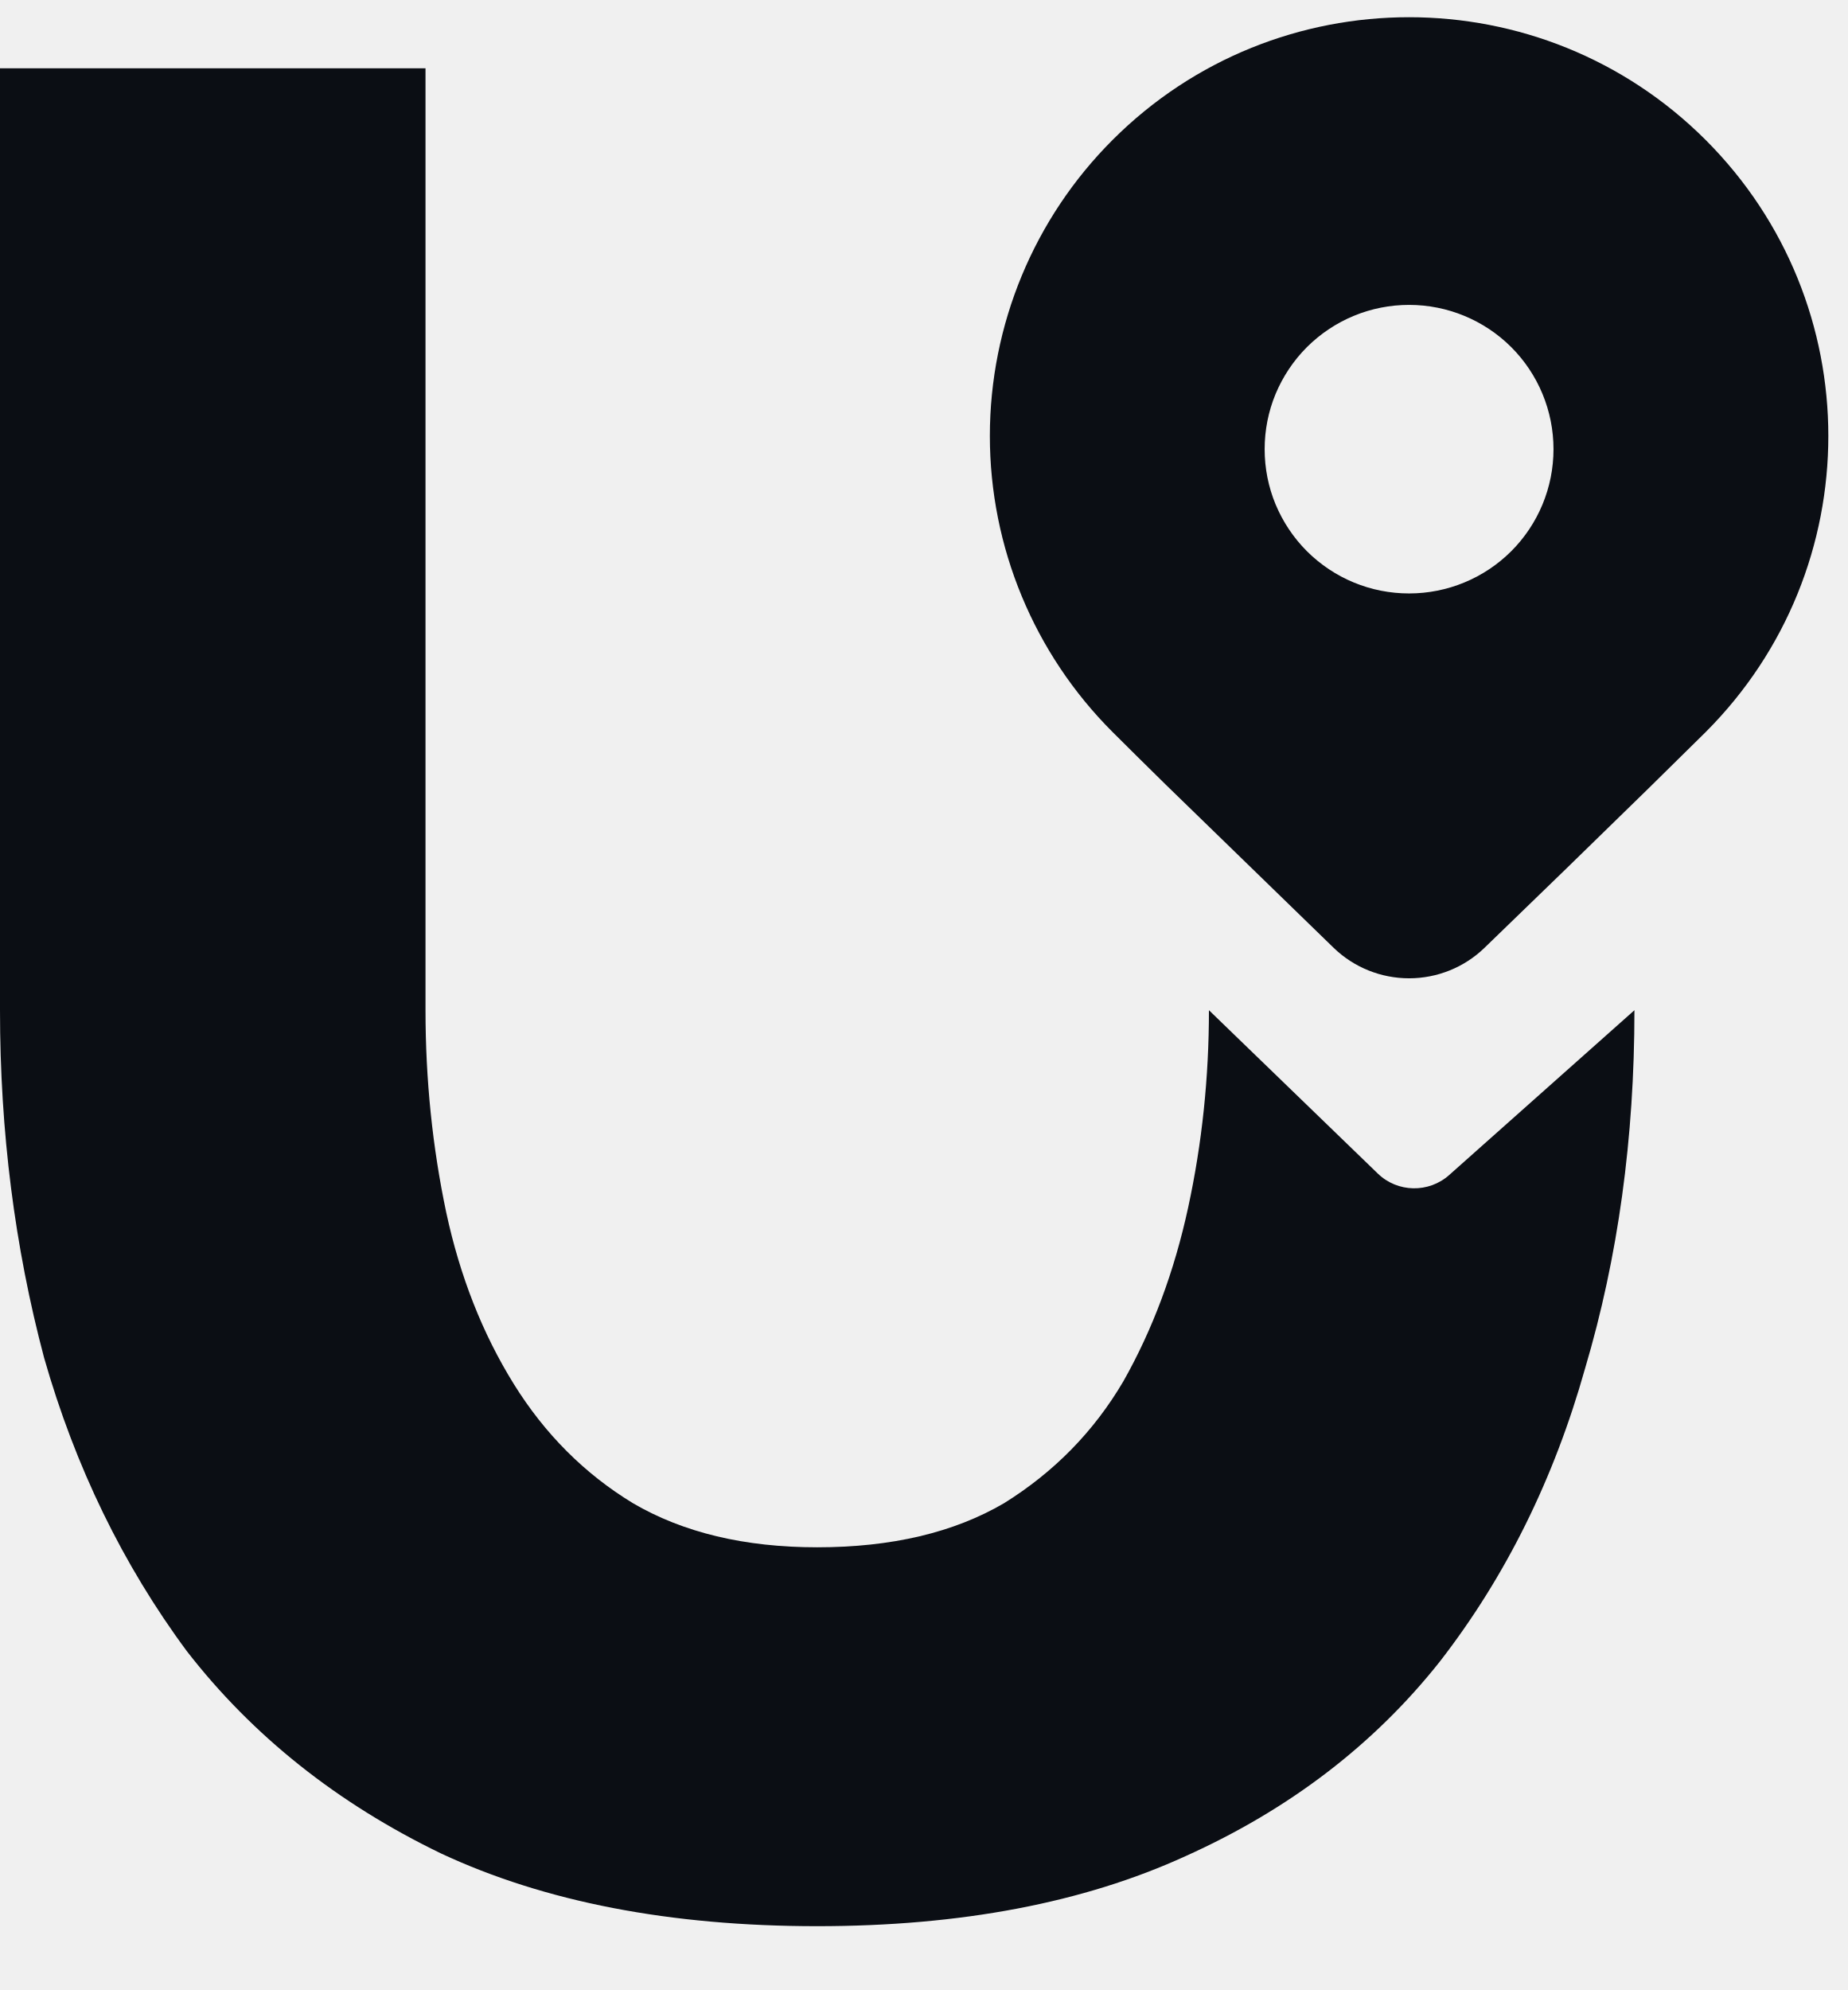
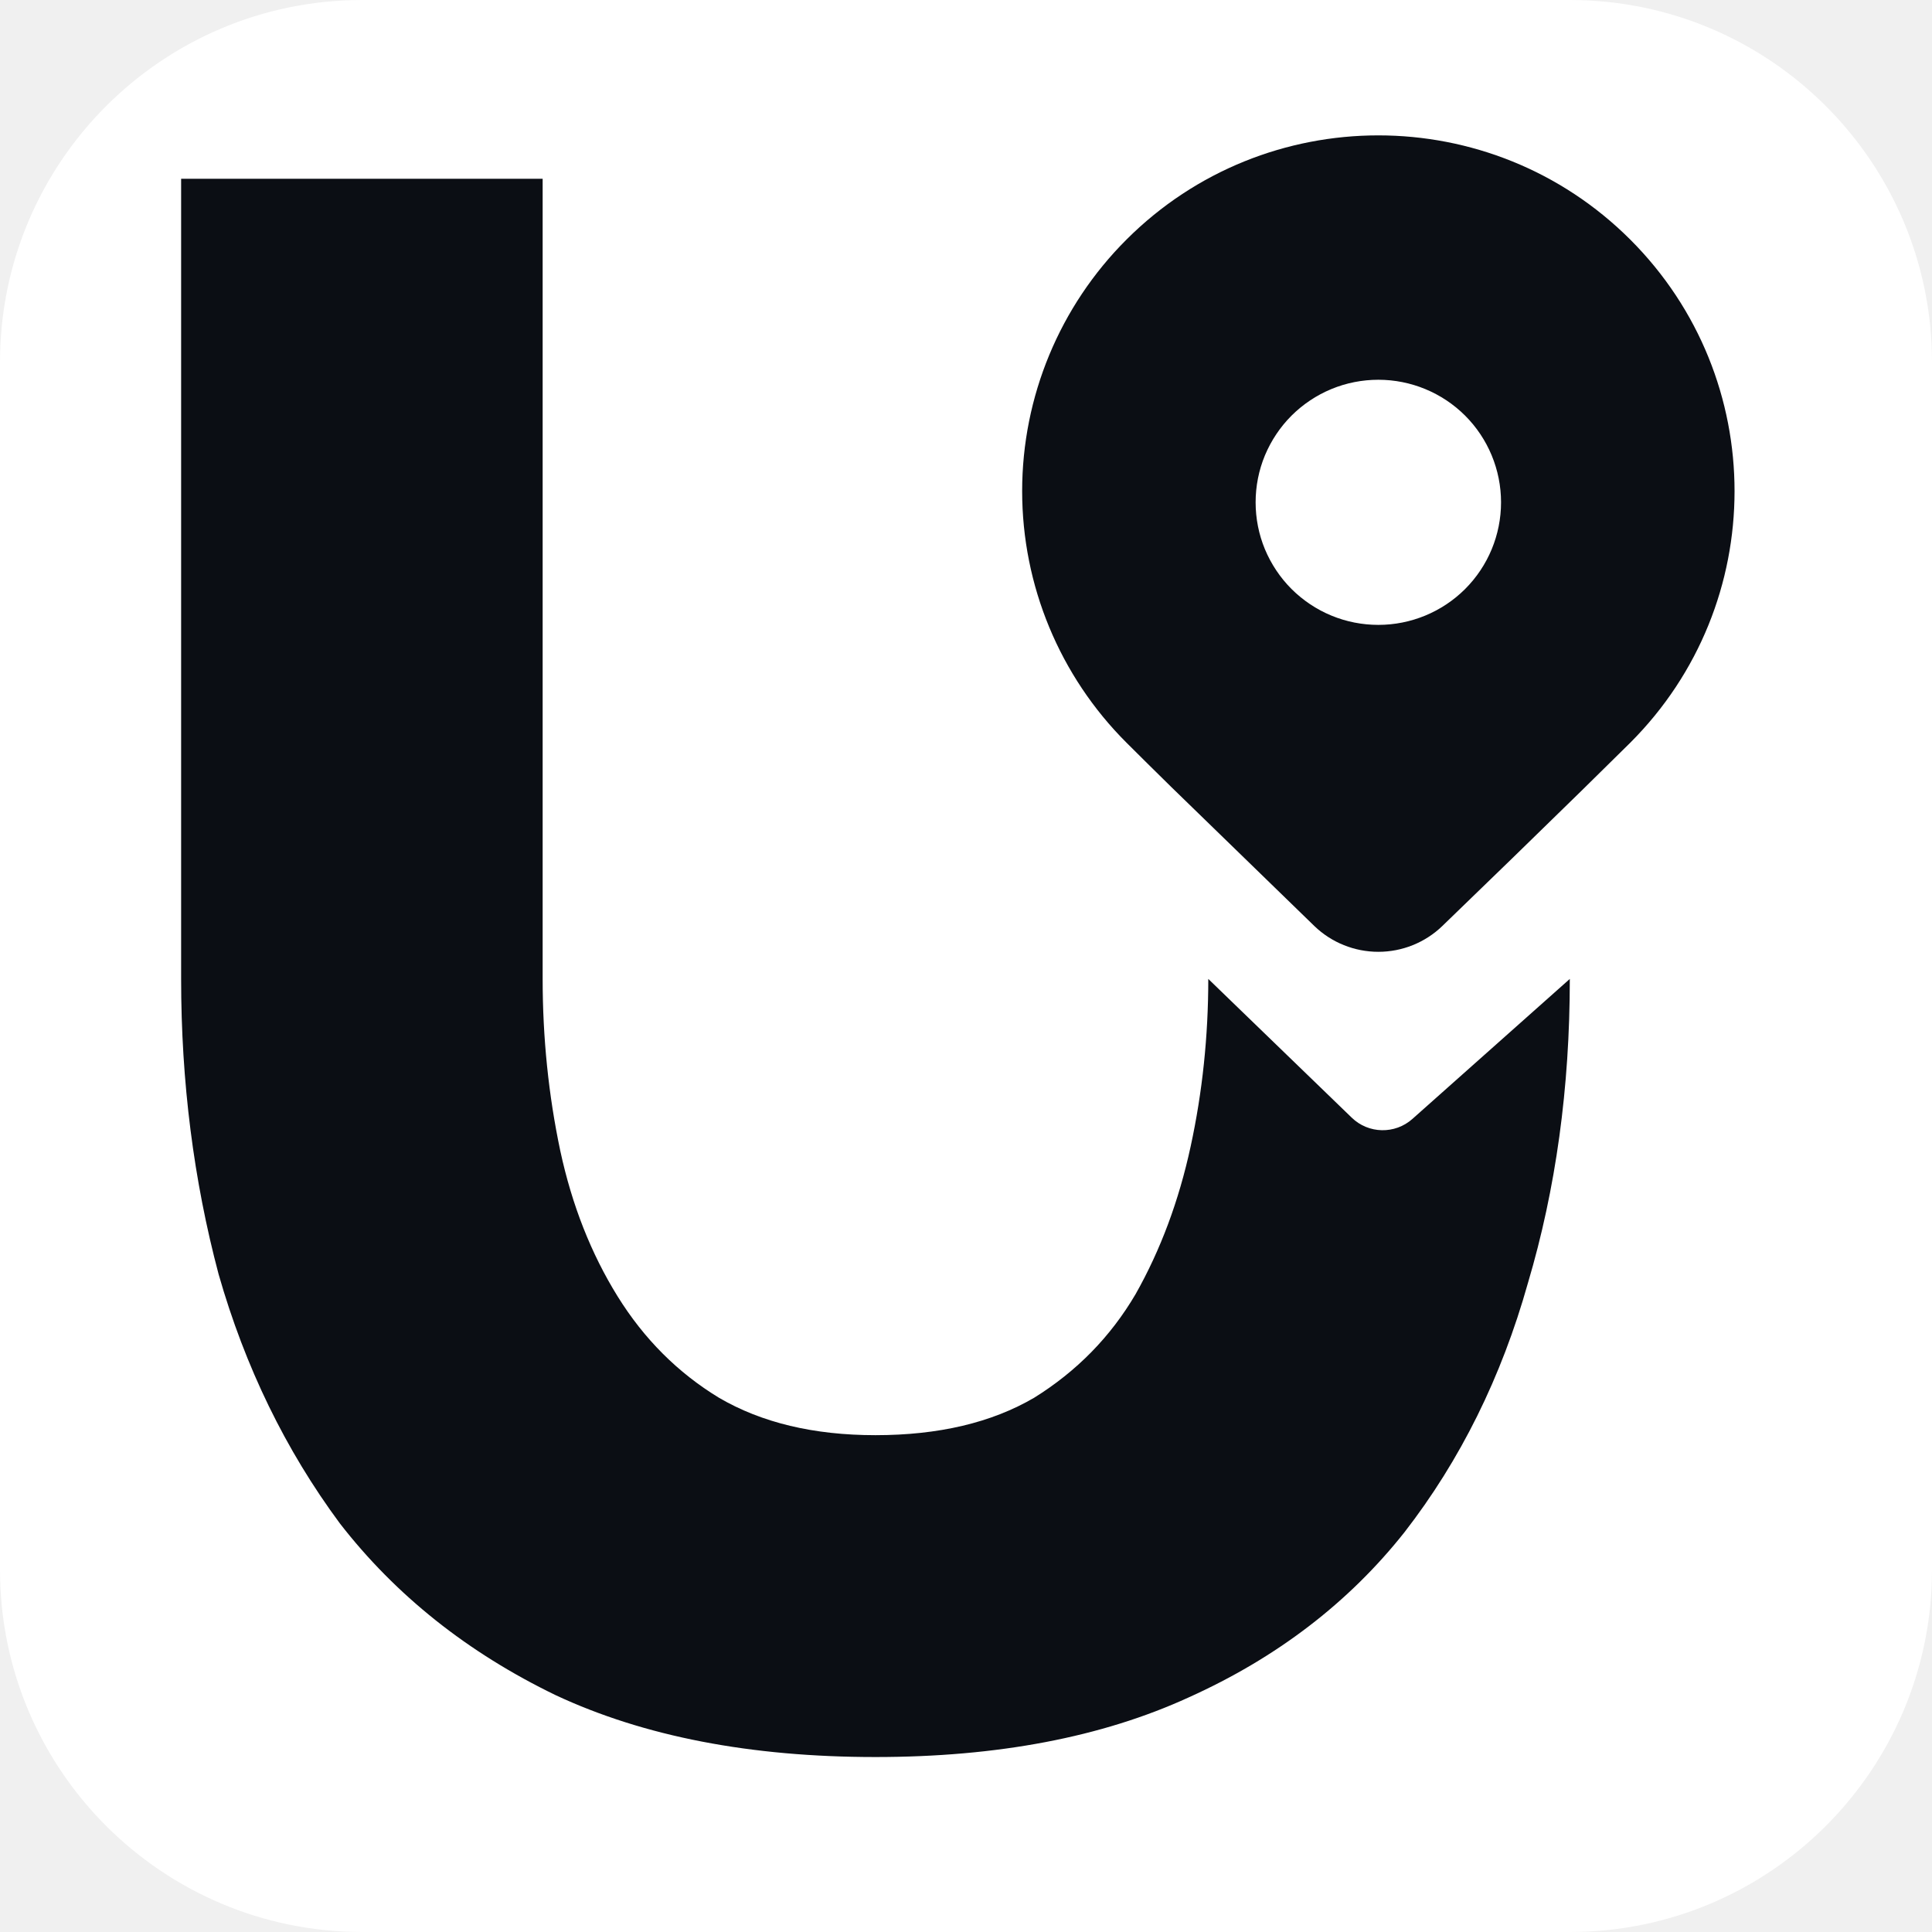
- <svg xmlns="http://www.w3.org/2000/svg" viewBox="0 0 26 28" fill="none" aria-hidden="true">
-   <path d="M11.5 27.102C9.432 27.102 7.667 26.761 6.207 26.079C4.746 25.373 3.554 24.424 2.629 23.232C1.728 22.015 1.059 20.639 0.621 19.106C0.207 17.548 0 15.918 0 14.214V0.961H5.988V14.214C5.988 15.187 6.085 16.137 6.28 17.061C6.474 17.962 6.791 18.765 7.229 19.471C7.667 20.177 8.227 20.737 8.908 21.151C9.614 21.564 10.478 21.771 11.5 21.771C12.547 21.771 13.423 21.564 14.129 21.151C14.835 20.712 15.395 20.14 15.809 19.435C16.222 18.704 16.526 17.889 16.721 16.988C16.916 16.088 17.013 15.163 17.013 14.214L19.389 16.512C19.666 16.781 20.105 16.79 20.394 16.533L23.001 14.214C23.001 16.015 22.77 17.694 22.307 19.252C21.869 20.81 21.188 22.185 20.263 23.378C19.338 24.546 18.145 25.459 16.685 26.116C15.249 26.773 13.521 27.102 11.5 27.102Z" fill="#0B0E14" />
-   <path d="M15.658 1.968C17.961 -0.333 21.697 -0.333 24.002 1.968C26.306 4.27 26.305 8 24.002 10.302L23.197 11.095C22.431 11.845 21.661 12.593 20.889 13.338C20.605 13.612 20.225 13.765 19.83 13.765C19.434 13.765 19.054 13.612 18.77 13.338L16.404 11.039C16.107 10.747 15.858 10.501 15.658 10.301C14.551 9.196 13.93 7.697 13.93 6.134C13.93 4.572 14.551 3.073 15.658 1.968M19.83 4.29C19.563 4.29 19.298 4.342 19.052 4.444C18.805 4.546 18.581 4.696 18.392 4.884C18.203 5.073 18.054 5.297 17.951 5.543C17.849 5.789 17.797 6.053 17.797 6.32C17.797 6.587 17.849 6.851 17.951 7.097C18.054 7.343 18.203 7.567 18.392 7.756C18.581 7.944 18.805 8.094 19.052 8.196C19.298 8.298 19.563 8.35 19.83 8.35C20.369 8.35 20.886 8.136 21.267 7.756C21.648 7.375 21.862 6.859 21.862 6.32C21.862 5.782 21.648 5.265 21.267 4.884C20.886 4.504 20.369 4.29 19.83 4.29Z" fill="#0B0E14" />
+ <svg xmlns="http://www.w3.org/2000/svg" viewBox="0 0 32 32" fill="none" aria-hidden="true">
+   <rect width="32" height="32" rx="6" fill="#FFFFFF" />
+   <g transform="translate(3 2)">
+     <path d="M11.5 27.102C9.432 27.102 7.667 26.761 6.207 26.079C4.746 25.373 3.554 24.424 2.629 23.232C1.728 22.015 1.059 20.639 0.621 19.106C0.207 17.548 0 15.918 0 14.214V0.961H5.988V14.214C5.988 15.187 6.085 16.137 6.28 17.061C6.474 17.962 6.791 18.765 7.229 19.471C7.667 20.177 8.227 20.737 8.908 21.151C9.614 21.564 10.478 21.771 11.5 21.771C12.547 21.771 13.423 21.564 14.129 21.151C14.835 20.712 15.395 20.14 15.809 19.435C16.222 18.704 16.526 17.889 16.721 16.988C16.916 16.088 17.013 15.163 17.013 14.214L19.389 16.512C19.666 16.781 20.105 16.79 20.394 16.533L23.001 14.214C23.001 16.015 22.77 17.694 22.307 19.252C21.869 20.81 21.188 22.185 20.263 23.378C19.338 24.546 18.145 25.459 16.685 26.116C15.249 26.773 13.521 27.102 11.5 27.102Z" fill="#0B0E14" />
+     <path d="M15.658 1.968C17.961 -0.333 21.697 -0.333 24.002 1.968C26.306 4.27 26.305 8 24.002 10.302L23.197 11.095C22.431 11.845 21.661 12.593 20.889 13.338C20.605 13.612 20.225 13.765 19.83 13.765C19.434 13.765 19.054 13.612 18.77 13.338L16.404 11.039C16.107 10.747 15.858 10.501 15.658 10.301C14.551 9.196 13.93 7.697 13.93 6.134C13.93 4.572 14.551 3.073 15.658 1.968M19.83 4.29C19.563 4.29 19.298 4.342 19.052 4.444C18.805 4.546 18.581 4.696 18.392 4.884C18.203 5.073 18.054 5.297 17.951 5.543C17.849 5.789 17.797 6.053 17.797 6.32C17.797 6.587 17.849 6.851 17.951 7.097C18.054 7.343 18.203 7.567 18.392 7.756C18.581 7.944 18.805 8.094 19.052 8.196C19.298 8.298 19.563 8.35 19.83 8.35C20.369 8.35 20.886 8.136 21.267 7.756C21.648 7.375 21.862 6.859 21.862 6.32C21.862 5.782 21.648 5.265 21.267 4.884C20.886 4.504 20.369 4.29 19.83 4.29Z" fill="#0B0E14" />
+   </g>
</svg>
